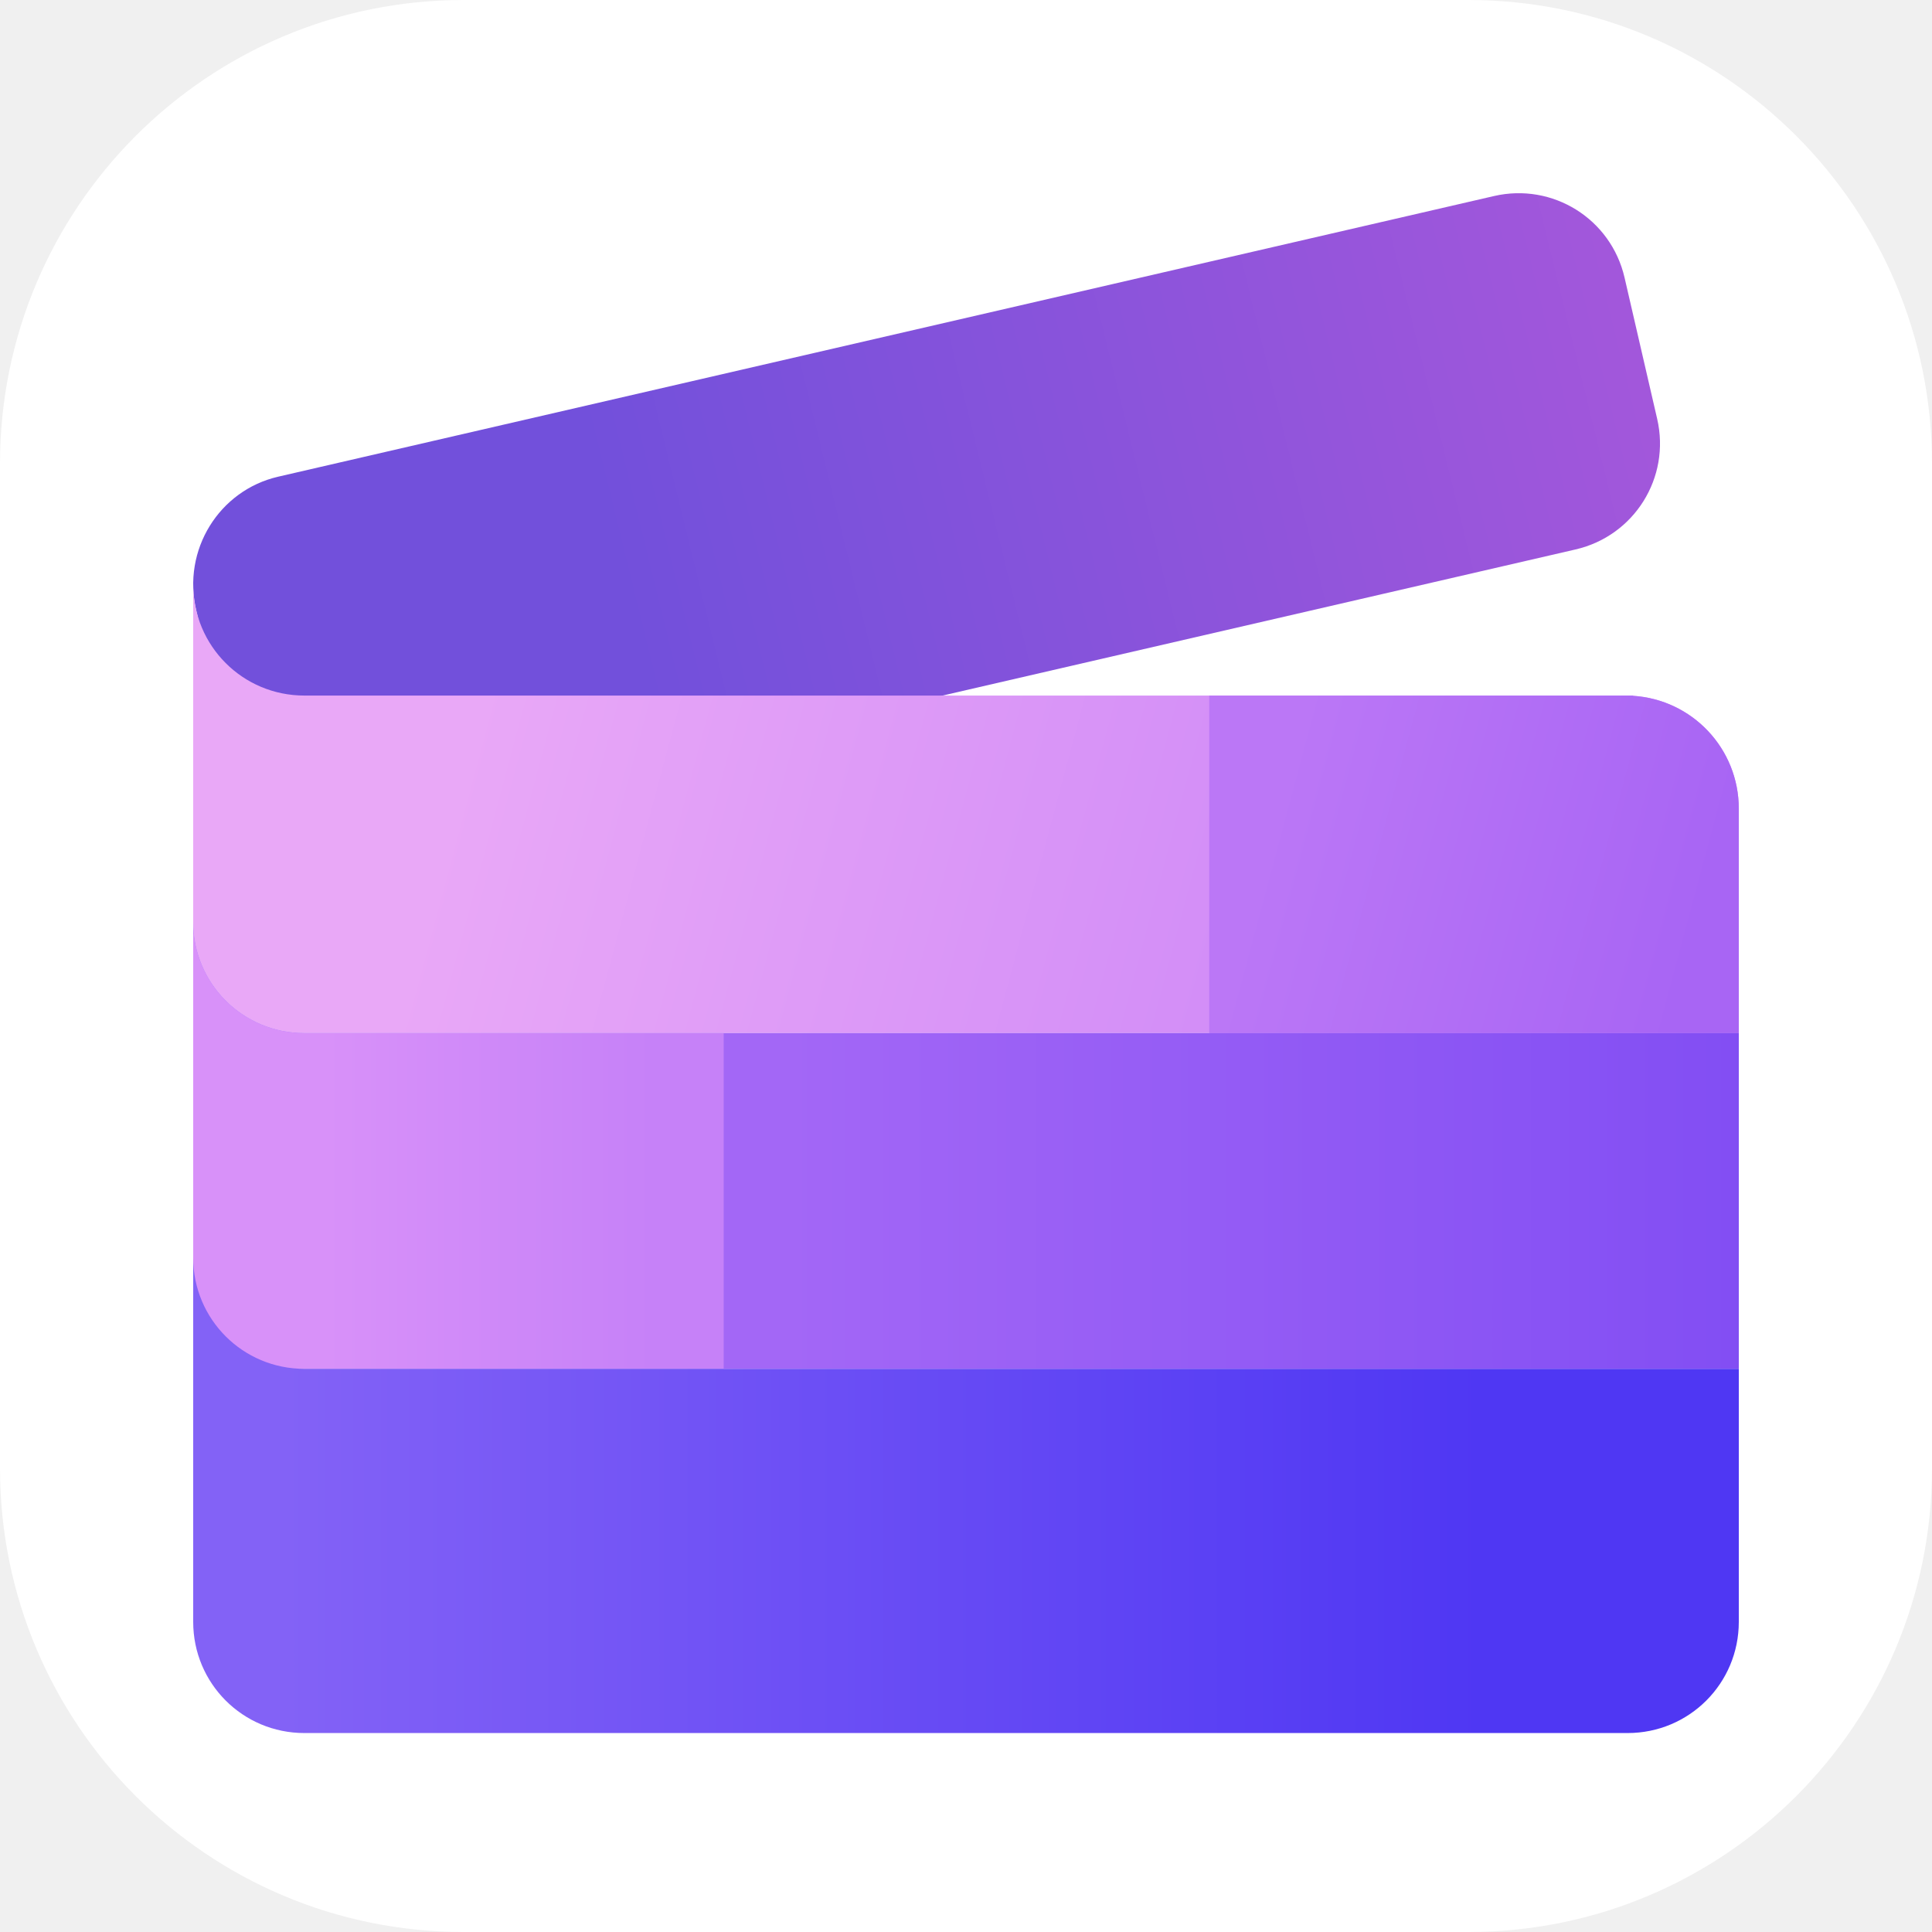
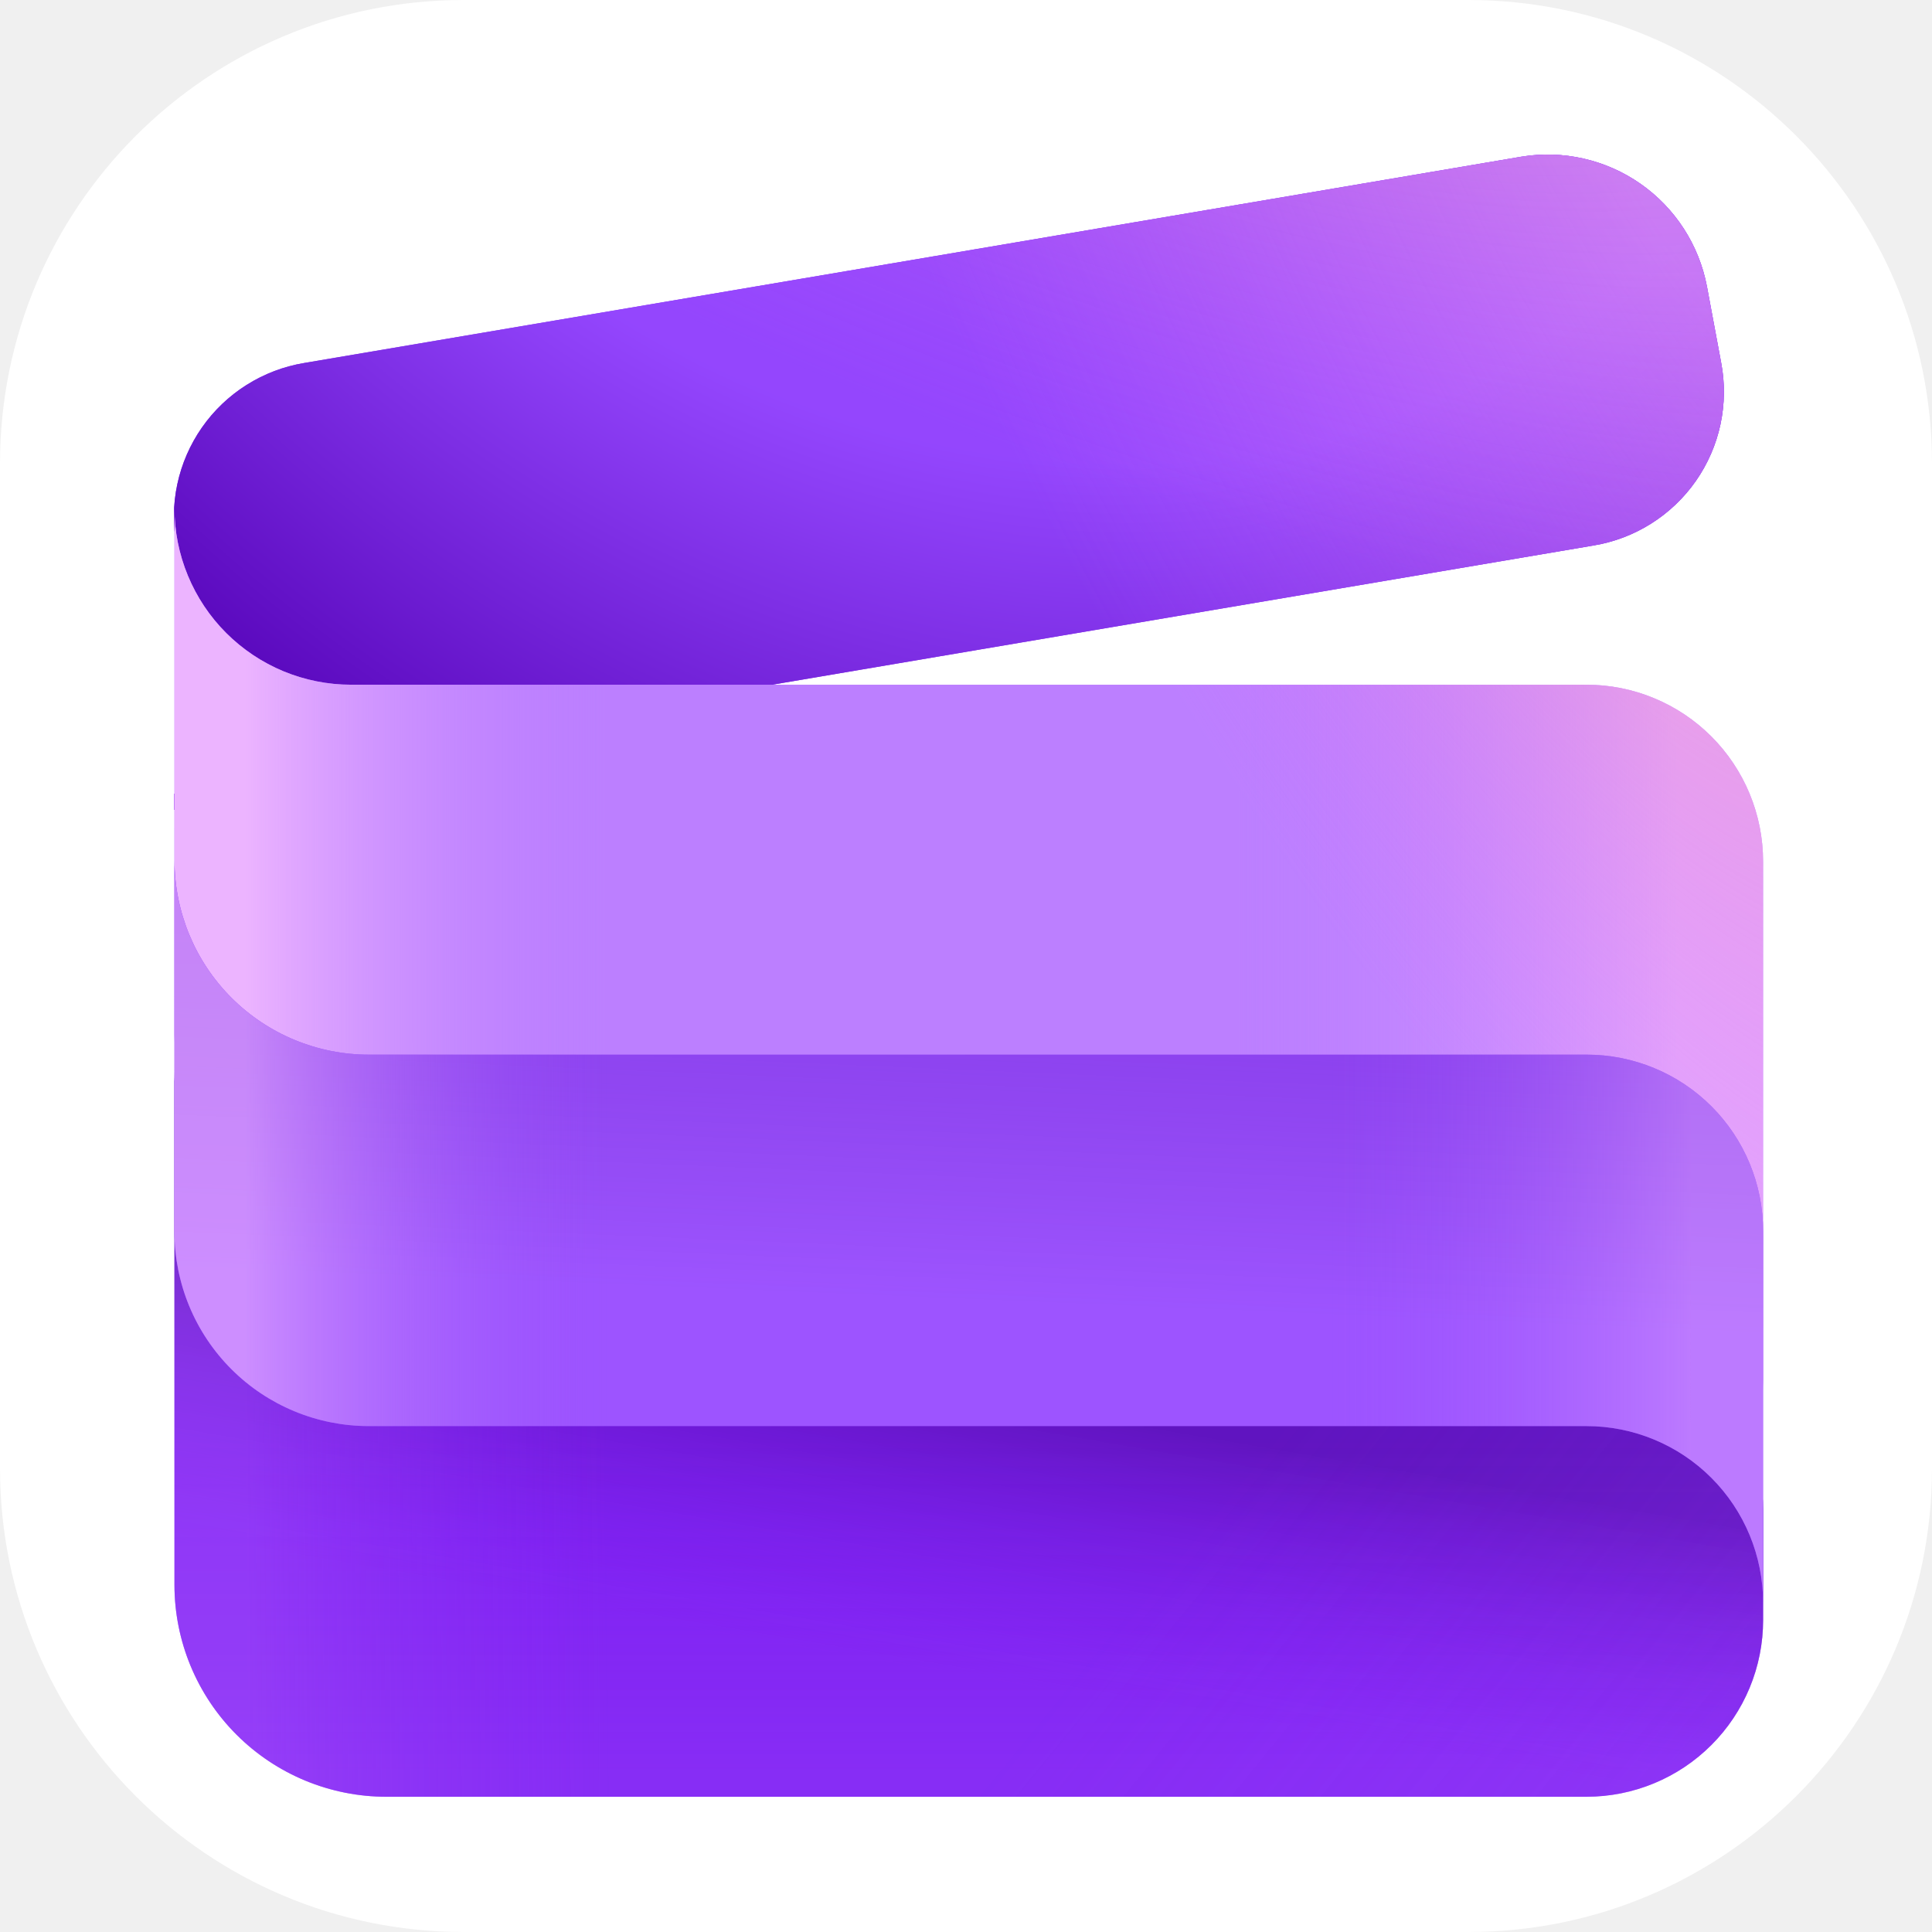
<svg xmlns="http://www.w3.org/2000/svg" width="100" height="100" viewBox="0 0 100 100" fill="none">
  <rect width="100" height="100" rx="24" fill="white" />
-   <path d="M14.396 24.674L77.329 10.147C80.371 9.445 83.385 11.328 84.087 14.37L85.775 21.681C86.477 24.723 84.593 27.737 81.552 28.439L18.618 42.966C15.576 43.668 12.583 41.779 11.86 38.743L10.162 31.616C9.409 28.456 11.354 25.376 14.396 24.674Z" fill="url(#paint0_linear_731_60)" />
-   <path d="M10 30.248V47.717C10 50.905 12.566 53.471 15.754 53.471H90V42.918V41.86C90 38.743 87.59 36.211 84.525 36.015V36.002H15.754C12.566 36.002 10 33.436 10 30.248Z" fill="url(#paint1_linear_731_60)" />
-   <path d="M62.59 36.002V53.471H90V42.918V41.859C90 38.743 87.59 36.211 84.525 36.015V36.002L62.59 36.002Z" fill="url(#paint2_linear_731_60)" />
-   <path d="M10 47.717V66.568C10 68.273 10.735 69.799 11.905 70.851H90V53.471H15.754C12.566 53.471 10 50.905 10 47.717Z" fill="url(#paint3_linear_731_60)" />
-   <path d="M10 47.717V66.568C10 68.273 10.735 69.799 11.905 70.851H37.458V53.471H15.754C12.566 53.471 10 50.905 10 47.717Z" fill="url(#paint4_linear_731_60)" />
-   <path d="M10 65.097V83.948C10 87.135 12.566 89.702 15.754 89.702H84.246C87.433 89.702 90 87.135 90 83.948V70.851H15.754C12.566 70.851 10 68.285 10 65.097Z" fill="url(#paint5_linear_731_60)" />
+   <path d="M10.006 32.903C10.378 34.869 11.504 36.612 13.145 37.757C14.786 38.903 16.81 39.36 18.783 39.031L82.479 28.235C83.54 28.06 84.555 27.674 85.465 27.1C86.375 26.526 87.161 25.776 87.777 24.895C88.393 24.012 88.826 23.016 89.051 21.964C89.275 20.912 89.288 19.826 89.086 18.769L88.351 14.828C87.942 12.674 86.707 10.766 84.909 9.511C83.112 8.256 80.894 7.754 78.732 8.113L15.747 18.788C14.686 18.964 13.671 19.35 12.762 19.924C11.852 20.497 11.067 21.247 10.451 22.129C9.836 23.011 9.403 24.006 9.178 25.058C8.953 26.109 8.941 27.195 9.142 28.251L10.006 32.903Z" fill="#7611F0" />
+   <path d="M10.006 32.903C10.378 34.869 11.504 36.612 13.145 37.757C14.786 38.903 16.81 39.36 18.783 39.031L82.479 28.235C83.54 28.06 84.555 27.674 85.465 27.1C86.375 26.526 87.161 25.776 87.777 24.895C88.393 24.012 88.826 23.016 89.051 21.964C89.275 20.912 89.288 19.826 89.086 18.769L88.351 14.828C87.942 12.674 86.707 10.766 84.909 9.511C83.112 8.256 80.894 7.754 78.732 8.113L15.747 18.788C14.686 18.964 13.671 19.35 12.762 19.924C11.852 20.497 11.067 21.247 10.451 22.129C9.836 23.011 9.403 24.006 9.178 25.058C8.953 26.109 8.941 27.195 9.142 28.251L10.006 32.903Z" fill="url(#paint0_radial_1401_77)" fill-opacity="0.9" />
+   <path d="M10.006 32.903C10.378 34.869 11.504 36.612 13.145 37.757C14.786 38.903 16.81 39.36 18.783 39.031L82.479 28.235C83.54 28.06 84.555 27.674 85.465 27.1C86.375 26.526 87.161 25.776 87.777 24.895C88.393 24.012 88.826 23.016 89.051 21.964C89.275 20.912 89.288 19.826 89.086 18.769L88.351 14.828C87.942 12.674 86.707 10.766 84.909 9.511C83.112 8.256 80.894 7.754 78.732 8.113L15.747 18.788C14.686 18.964 13.671 19.35 12.762 19.924C11.852 20.497 11.067 21.247 10.451 22.129C9.836 23.011 9.403 24.006 9.178 25.058C8.953 26.109 8.941 27.195 9.142 28.251L10.006 32.903Z" fill="url(#paint1_radial_1401_77)" fill-opacity="0.6" />
+   <path d="M10.006 32.903C10.378 34.869 11.504 36.612 13.145 37.757C14.786 38.903 16.81 39.36 18.783 39.031L82.479 28.235C83.54 28.06 84.555 27.674 85.465 27.1C86.375 26.526 87.161 25.776 87.777 24.895C88.393 24.012 88.826 23.016 89.051 21.964C89.275 20.912 89.288 19.826 89.086 18.769L88.351 14.828C87.942 12.674 86.707 10.766 84.909 9.511C83.112 8.256 80.894 7.754 78.732 8.113L15.747 18.788C14.686 18.964 13.671 19.35 12.762 19.924C11.852 20.497 11.067 21.247 10.451 22.129C9.836 23.011 9.403 24.006 9.178 25.058C8.953 26.109 8.941 27.195 9.142 28.251L10.006 32.903Z" fill="url(#paint2_radial_1401_77)" fill-opacity="0.4" />
+   <path d="M9.03 82.028C9.03 84.938 10.185 87.729 12.243 89.787C14.301 91.844 17.091 93 20.001 93H82.114C83.314 93 84.504 92.764 85.613 92.305C86.723 91.846 87.731 91.172 88.58 90.323C89.429 89.475 90.103 88.466 90.562 87.357C91.022 86.248 91.258 85.059 91.258 83.858V78.139C91.258 76.938 91.022 75.749 90.562 74.64C90.103 73.531 89.429 72.523 88.58 71.674C87.731 70.825 86.723 70.151 85.613 69.692C84.504 69.233 83.314 68.997 82.114 68.997H22.566C18.976 68.997 15.533 67.571 12.994 65.032C10.456 62.494 9.03 59.051 9.03 55.461V82.028Z" fill="#7611F0" />
+   <path d="M9.03 82.028C9.03 84.938 10.185 87.729 12.243 89.787C14.301 91.844 17.091 93 20.001 93H82.114C83.314 93 84.504 92.764 85.613 92.305C86.723 91.846 87.731 91.172 88.58 90.323C89.429 89.475 90.103 88.466 90.562 87.357C91.022 86.248 91.258 85.059 91.258 83.858V78.139C91.258 76.938 91.022 75.749 90.562 74.64C90.103 73.531 89.429 72.523 88.58 71.674C87.731 70.825 86.723 70.151 85.613 69.692C84.504 69.233 83.314 68.997 82.114 68.997H22.566C18.976 68.997 15.533 67.571 12.994 65.032C10.456 62.494 9.03 59.051 9.03 55.461V82.028Z" fill="#A966FF" fill-opacity="0.2" />
+   <path d="M9.03 82.028C9.03 84.938 10.185 87.729 12.243 89.787C14.301 91.844 17.091 93 20.001 93H82.114C83.314 93 84.504 92.764 85.613 92.305C86.723 91.846 87.731 91.172 88.58 90.323C89.429 89.475 90.103 88.466 90.562 87.357C91.022 86.248 91.258 85.059 91.258 83.858V78.139C91.258 76.938 91.022 75.749 90.562 74.64C90.103 73.531 89.429 72.523 88.58 71.674C87.731 70.825 86.723 70.151 85.613 69.692C84.504 69.233 83.314 68.997 82.114 68.997H22.566C18.976 68.997 15.533 67.571 12.994 65.032C10.456 62.494 9.03 59.051 9.03 55.461V82.028Z" fill="url(#paint3_linear_1401_77)" fill-opacity="0.4" />
+   <path d="M9.03 82.028C9.03 84.938 10.185 87.729 12.243 89.787C14.301 91.844 17.091 93 20.001 93H82.114C83.314 93 84.504 92.764 85.613 92.305C86.723 91.846 87.731 91.172 88.58 90.323C89.429 89.475 90.103 88.466 90.562 87.357C91.022 86.248 91.258 85.059 91.258 83.858V78.139C91.258 76.938 91.022 75.749 90.562 74.64C90.103 73.531 89.429 72.523 88.58 71.674C87.731 70.825 86.723 70.151 85.613 69.692C84.504 69.233 83.314 68.997 82.114 68.997H22.566C18.976 68.997 15.533 67.571 12.994 65.032C10.456 62.494 9.03 59.051 9.03 55.461V82.028Z" fill="url(#paint4_linear_1401_77)" fill-opacity="0.15" />
+   <path d="M9.03 82.028C9.03 84.938 10.185 87.729 12.243 89.787C14.301 91.844 17.091 93 20.001 93H82.114C83.314 93 84.504 92.764 85.613 92.305C86.723 91.846 87.731 91.172 88.58 90.323C89.429 89.475 90.103 88.466 90.562 87.357C91.022 86.248 91.258 85.059 91.258 83.858V78.139C91.258 76.938 91.022 75.749 90.562 74.64C90.103 73.531 89.429 72.523 88.58 71.674C87.731 70.825 86.723 70.151 85.613 69.692C84.504 69.233 83.314 68.997 82.114 68.997H22.566C18.976 68.997 15.533 67.571 12.994 65.032C10.456 62.494 9.03 59.051 9.03 55.461V82.028Z" fill="url(#paint5_linear_1401_77)" fill-opacity="0.3" />
+   <path d="M9.03 82.028C9.03 84.938 10.185 87.729 12.243 89.787C14.301 91.844 17.091 93 20.001 93H82.114C83.314 93 84.504 92.764 85.613 92.305C86.723 91.846 87.731 91.172 88.58 90.323C89.429 89.475 90.103 88.466 90.562 87.357C91.022 86.248 91.258 85.059 91.258 83.858V78.139C91.258 76.938 91.022 75.749 90.562 74.64C90.103 73.531 89.429 72.523 88.58 71.674C87.731 70.825 86.723 70.151 85.613 69.692C84.504 69.233 83.314 68.997 82.114 68.997H22.566C18.976 68.997 15.533 67.571 12.994 65.032C10.456 62.494 9.03 59.051 9.03 55.461V82.028Z" fill="url(#paint6_linear_1401_77)" fill-opacity="0.2" />
+   <path d="M9.03 53.547C9.03 54.649 9.247 55.741 9.669 56.76C10.091 57.779 10.71 58.704 11.49 59.483C12.27 60.263 13.196 60.881 14.215 61.303C15.234 61.724 16.326 61.941 17.428 61.94H81.2C83.868 61.941 86.425 63.001 88.311 64.887C90.197 66.773 91.256 69.331 91.256 71.998V75.876V44.583C91.256 43.382 91.019 42.194 90.56 41.084C90.1 39.975 89.427 38.967 88.578 38.118C87.729 37.27 86.721 36.596 85.612 36.137C84.503 35.677 83.314 35.441 82.114 35.441H18.172C16.971 35.441 15.782 35.204 14.672 34.745C13.563 34.285 12.555 33.611 11.706 32.762C10.857 31.913 10.184 30.905 9.725 29.795C9.265 28.686 9.029 27.497 9.03 26.296V22.621V53.547Z" fill="#BC7FFF" />
+   <path d="M9.03 53.547C9.03 54.649 9.247 55.741 9.669 56.76C10.091 57.779 10.71 58.704 11.49 59.483C12.27 60.263 13.196 60.881 14.215 61.303C15.234 61.724 16.326 61.941 17.428 61.94H81.2C83.868 61.941 86.425 63.001 88.311 64.887C90.197 66.773 91.256 69.331 91.256 71.998V75.876V44.583C91.256 43.382 91.019 42.194 90.56 41.084C90.1 39.975 89.427 38.967 88.578 38.118C87.729 37.27 86.721 36.596 85.612 36.137C84.503 35.677 83.314 35.441 82.114 35.441H18.172C16.971 35.441 15.782 35.204 14.672 34.745C13.563 34.285 12.555 33.611 11.706 32.762C10.857 31.913 10.184 30.905 9.725 29.795C9.265 28.686 9.029 27.497 9.03 26.296V22.621V53.547Z" fill="url(#paint7_linear_1401_77)" />
+   <path d="M9.03 53.547C9.03 54.649 9.247 55.741 9.669 56.76C10.091 57.779 10.71 58.704 11.49 59.483C12.27 60.263 13.196 60.881 14.215 61.303C15.234 61.724 16.326 61.941 17.428 61.94H81.2C83.868 61.941 86.425 63.001 88.311 64.887C90.197 66.773 91.256 69.331 91.256 71.998V75.876V44.583C91.256 43.382 91.019 42.194 90.56 41.084C90.1 39.975 89.427 38.967 88.578 38.118C87.729 37.27 86.721 36.596 85.612 36.137C84.503 35.677 83.314 35.441 82.114 35.441H18.172C16.971 35.441 15.782 35.204 14.672 34.745C13.563 34.285 12.555 33.611 11.706 32.762C10.857 31.913 10.184 30.905 9.725 29.795C9.265 28.686 9.029 27.497 9.03 26.296V22.621V53.547Z" fill="url(#paint8_linear_1401_77)" fill-opacity="0.8" />
+   <path d="M9.03 53.547C9.03 54.649 9.247 55.741 9.669 56.76C10.091 57.779 10.71 58.704 11.49 59.483C12.27 60.263 13.196 60.881 14.215 61.303C15.234 61.724 16.326 61.941 17.428 61.94H81.2C83.868 61.941 86.425 63.001 88.311 64.887C90.197 66.773 91.256 69.331 91.256 71.998V75.876V44.583C91.256 43.382 91.019 42.194 90.56 41.084C90.1 39.975 89.427 38.967 88.578 38.118C87.729 37.27 86.721 36.596 85.612 36.137C84.503 35.677 83.314 35.441 82.114 35.441H18.172C16.971 35.441 15.782 35.204 14.672 34.745C13.563 34.285 12.555 33.611 11.706 32.762C10.857 31.913 10.184 30.905 9.725 29.795C9.265 28.686 9.029 27.497 9.03 26.296V22.621V53.547Z" fill="url(#paint9_radial_1401_77)" />
+   <path d="M9.03 63.755C9.03 65.076 9.29 66.384 9.795 67.604C10.301 68.825 11.041 69.933 11.976 70.868C12.909 71.802 14.018 72.542 15.239 73.048C16.459 73.553 17.767 73.814 19.088 73.814H82.114C84.539 73.814 86.865 74.777 88.58 76.492C90.295 78.207 91.258 80.533 91.258 82.958V84.11V63.731C91.26 62.53 91.024 61.34 90.565 60.23C90.105 59.12 89.432 58.112 88.582 57.263C87.733 56.414 86.724 55.74 85.614 55.282C84.504 54.823 83.315 54.587 82.114 54.589H19.09C16.423 54.589 13.865 53.529 11.979 51.644C10.093 49.758 9.033 47.2 9.032 44.533V41.077L9.03 63.755Z" fill="#974CFF" />
+   <path d="M9.03 63.755C9.03 65.076 9.29 66.384 9.795 67.604C10.301 68.825 11.041 69.933 11.976 70.868C12.909 71.802 14.018 72.542 15.239 73.048C16.459 73.553 17.767 73.814 19.088 73.814H82.114C84.539 73.814 86.865 74.777 88.58 76.492C90.295 78.207 91.258 80.533 91.258 82.958V84.11V63.731C91.26 62.53 91.024 61.34 90.565 60.23C90.105 59.12 89.432 58.112 88.582 57.263C87.733 56.414 86.724 55.74 85.614 55.282C84.504 54.823 83.315 54.587 82.114 54.589H19.09C16.423 54.589 13.865 53.529 11.979 51.644C10.093 49.758 9.033 47.2 9.032 44.533V41.077L9.03 63.755Z" fill="#A966FF" fill-opacity="0.35" />
+   <path d="M9.03 63.755C9.03 65.076 9.29 66.384 9.795 67.604C10.301 68.825 11.041 69.933 11.976 70.868C12.909 71.802 14.018 72.542 15.239 73.048C16.459 73.553 17.767 73.814 19.088 73.814H82.114C84.539 73.814 86.865 74.777 88.58 76.492C90.295 78.207 91.258 80.533 91.258 82.958V84.11V63.731C91.26 62.53 91.024 61.34 90.565 60.23C90.105 59.12 89.432 58.112 88.582 57.263C87.733 56.414 86.724 55.74 85.614 55.282C84.504 54.823 83.315 54.587 82.114 54.589H19.09C16.423 54.589 13.865 53.529 11.979 51.644C10.093 49.758 9.033 47.2 9.032 44.533V41.077L9.03 63.755Z" fill="url(#paint10_linear_1401_77)" fill-opacity="0.4" />
+   <path d="M9.03 63.755C9.03 65.076 9.29 66.384 9.795 67.604C10.301 68.825 11.041 69.933 11.976 70.868C12.909 71.802 14.018 72.542 15.239 73.048C16.459 73.553 17.767 73.814 19.088 73.814H82.114C84.539 73.814 86.865 74.777 88.58 76.492C90.295 78.207 91.258 80.533 91.258 82.958V84.11V63.731C91.26 62.53 91.024 61.34 90.565 60.23C90.105 59.12 89.432 58.112 88.582 57.263C87.733 56.414 86.724 55.74 85.614 55.282C84.504 54.823 83.315 54.587 82.114 54.589H19.09C16.423 54.589 13.865 53.529 11.979 51.644C10.093 49.758 9.033 47.2 9.032 44.533V41.077L9.03 63.755Z" fill="url(#paint11_linear_1401_77)" fill-opacity="0.4" />
+   <path d="M9.03 63.755C9.03 65.076 9.29 66.384 9.795 67.604C10.301 68.825 11.041 69.933 11.976 70.868C12.909 71.802 14.018 72.542 15.239 73.048C16.459 73.553 17.767 73.814 19.088 73.814H82.114C84.539 73.814 86.865 74.777 88.58 76.492C90.295 78.207 91.258 80.533 91.258 82.958V84.11V63.731C91.26 62.53 91.024 61.34 90.565 60.23C90.105 59.12 89.432 58.112 88.582 57.263C87.733 56.414 86.724 55.74 85.614 55.282C84.504 54.823 83.315 54.587 82.114 54.589H19.09C16.423 54.589 13.865 53.529 11.979 51.644C10.093 49.758 9.033 47.2 9.032 44.533V41.077L9.03 63.755Z" fill="url(#paint12_linear_1401_77)" fill-opacity="0.6" />
  <defs>
-     <linearGradient id="paint0_linear_731_60" x1="32.479" y1="31.48" x2="85.599" y2="18.43" gradientUnits="userSpaceOnUse">
-       <stop stop-color="#7250DB" />
-       <stop offset="1" stop-color="#A357DB" />
+     <radialGradient id="paint0_radial_1401_77" cx="0" cy="0" r="1" gradientTransform="matrix(-66.5265 34.441 43.0466 78.1607 50.8202 -29.4315)" gradientUnits="userSpaceOnUse">
+       <stop offset="0.625" stop-color="#974CFF" />
+       <stop offset="1" stop-color="#5000B0" />
+     </radialGradient>
+     <radialGradient id="paint1_radial_1401_77" cx="0" cy="0" r="1" gradientTransform="matrix(-60.5714 26.3098 63.6196 135.231 91.5631 1.82646)" gradientUnits="userSpaceOnUse">
+       <stop offset="0.147" stop-color="#DE91FF" />
+       <stop offset="0.678" stop-color="#D373FC" stop-opacity="0" />
+     </radialGradient>
+     <radialGradient id="paint2_radial_1401_77" cx="0" cy="0" r="1" gradientTransform="matrix(-25.2828 33.7885 100.231 44.7304 57.5403 -11.0432)" gradientUnits="userSpaceOnUse">
+       <stop stop-color="#FFC7A3" />
+       <stop offset="0.831" stop-color="#DE67FD" stop-opacity="0" />
+     </radialGradient>
+     <linearGradient id="paint3_linear_1401_77" x1="61.792" y1="74.231" x2="59.361" y2="88.447" gradientUnits="userSpaceOnUse">
+       <stop stop-color="#330072" />
+       <stop offset="1" stop-color="#7611F0" stop-opacity="0" />
    </linearGradient>
-     <linearGradient id="paint1_linear_731_60" x1="23.113" y1="42.535" x2="62.066" y2="52.972" gradientUnits="userSpaceOnUse">
-       <stop stop-color="#E9A8F7" />
-       <stop offset="1" stop-color="#D38EF7" />
+     <linearGradient id="paint4_linear_1401_77" x1="27.484" y1="74.258" x2="27.484" y2="95.285" gradientUnits="userSpaceOnUse">
+       <stop stop-color="#9136F2" stop-opacity="0" />
+       <stop offset="0.836" stop-color="#B76AFF" />
    </linearGradient>
-     <linearGradient id="paint2_linear_731_60" x1="66.102" y1="41.613" x2="88.037" y2="47.491" gradientUnits="userSpaceOnUse">
-       <stop stop-color="#BB77F6" />
-       <stop offset="1" stop-color="#A865F4" />
+     <linearGradient id="paint5_linear_1401_77" x1="31.455" y1="72.886" x2="9.027" y2="73.087" gradientUnits="userSpaceOnUse">
+       <stop stop-color="#9136F2" stop-opacity="0" />
+       <stop offset="0.836" stop-color="#B76AFF" />
    </linearGradient>
-     <linearGradient id="paint3_linear_731_60" x1="40.769" y1="61.572" x2="92.047" y2="61.572" gradientUnits="userSpaceOnUse">
-       <stop stop-color="#A367F6" />
-       <stop offset="1" stop-color="#814DF3" />
+     <linearGradient id="paint6_linear_1401_77" x1="66.499" y1="73.079" x2="100.483" y2="100.812" gradientUnits="userSpaceOnUse">
+       <stop stop-color="#9136F2" stop-opacity="0" />
+       <stop offset="0.836" stop-color="#B76AFF" />
    </linearGradient>
-     <linearGradient id="paint4_linear_731_60" x1="16.819" y1="61.418" x2="33.86" y2="61.418" gradientUnits="userSpaceOnUse">
-       <stop stop-color="#D891F9" />
-       <stop offset="1" stop-color="#C681F8" />
+     <linearGradient id="paint7_linear_1401_77" x1="31.455" y1="43.752" x2="9.027" y2="43.752" gradientUnits="userSpaceOnUse">
+       <stop stop-color="#BC80FF" stop-opacity="0" />
+       <stop offset="0.836" stop-color="#ECB4FF" />
    </linearGradient>
-     <linearGradient id="paint5_linear_731_60" x1="14.669" y1="79.842" x2="76.695" y2="79.842" gradientUnits="userSpaceOnUse">
-       <stop stop-color="#8362F6" />
-       <stop offset="1" stop-color="#4F37F3" />
+     <linearGradient id="paint8_linear_1401_77" x1="64.016" y1="43.752" x2="91.256" y2="43.752" gradientUnits="userSpaceOnUse">
+       <stop stop-color="#BC7FFF" stop-opacity="0" />
+       <stop offset="0.836" stop-color="#ECB4FF" />
+     </linearGradient>
+     <radialGradient id="paint9_radial_1401_77" cx="0" cy="0" r="1" gradientTransform="matrix(-26.8333 42.1417 54.1758 99.5339 76.9763 -10.0664)" gradientUnits="userSpaceOnUse">
+       <stop stop-color="#FFC7A3" />
+       <stop offset="0.831" stop-color="#DE67FD" stop-opacity="0" />
+     </radialGradient>
+     <linearGradient id="paint10_linear_1401_77" x1="57.919" y1="41.98" x2="56.843" y2="67.634" gradientUnits="userSpaceOnUse">
+       <stop stop-color="#6200D5" />
+       <stop offset="1" stop-color="#3E008D" stop-opacity="0" />
+     </linearGradient>
+     <linearGradient id="paint11_linear_1401_77" x1="68.835" y1="62.576" x2="91.264" y2="62.576" gradientUnits="userSpaceOnUse">
+       <stop stop-color="#9B54FD" stop-opacity="0" />
+       <stop offset="0.836" stop-color="#ECB4FF" />
+     </linearGradient>
+     <linearGradient id="paint12_linear_1401_77" x1="31.455" y1="62.576" x2="9.027" y2="62.576" gradientUnits="userSpaceOnUse">
+       <stop stop-color="#944EF6" stop-opacity="0" />
+       <stop offset="0.836" stop-color="#ECB4FF" />
    </linearGradient>
  </defs>
</svg>
